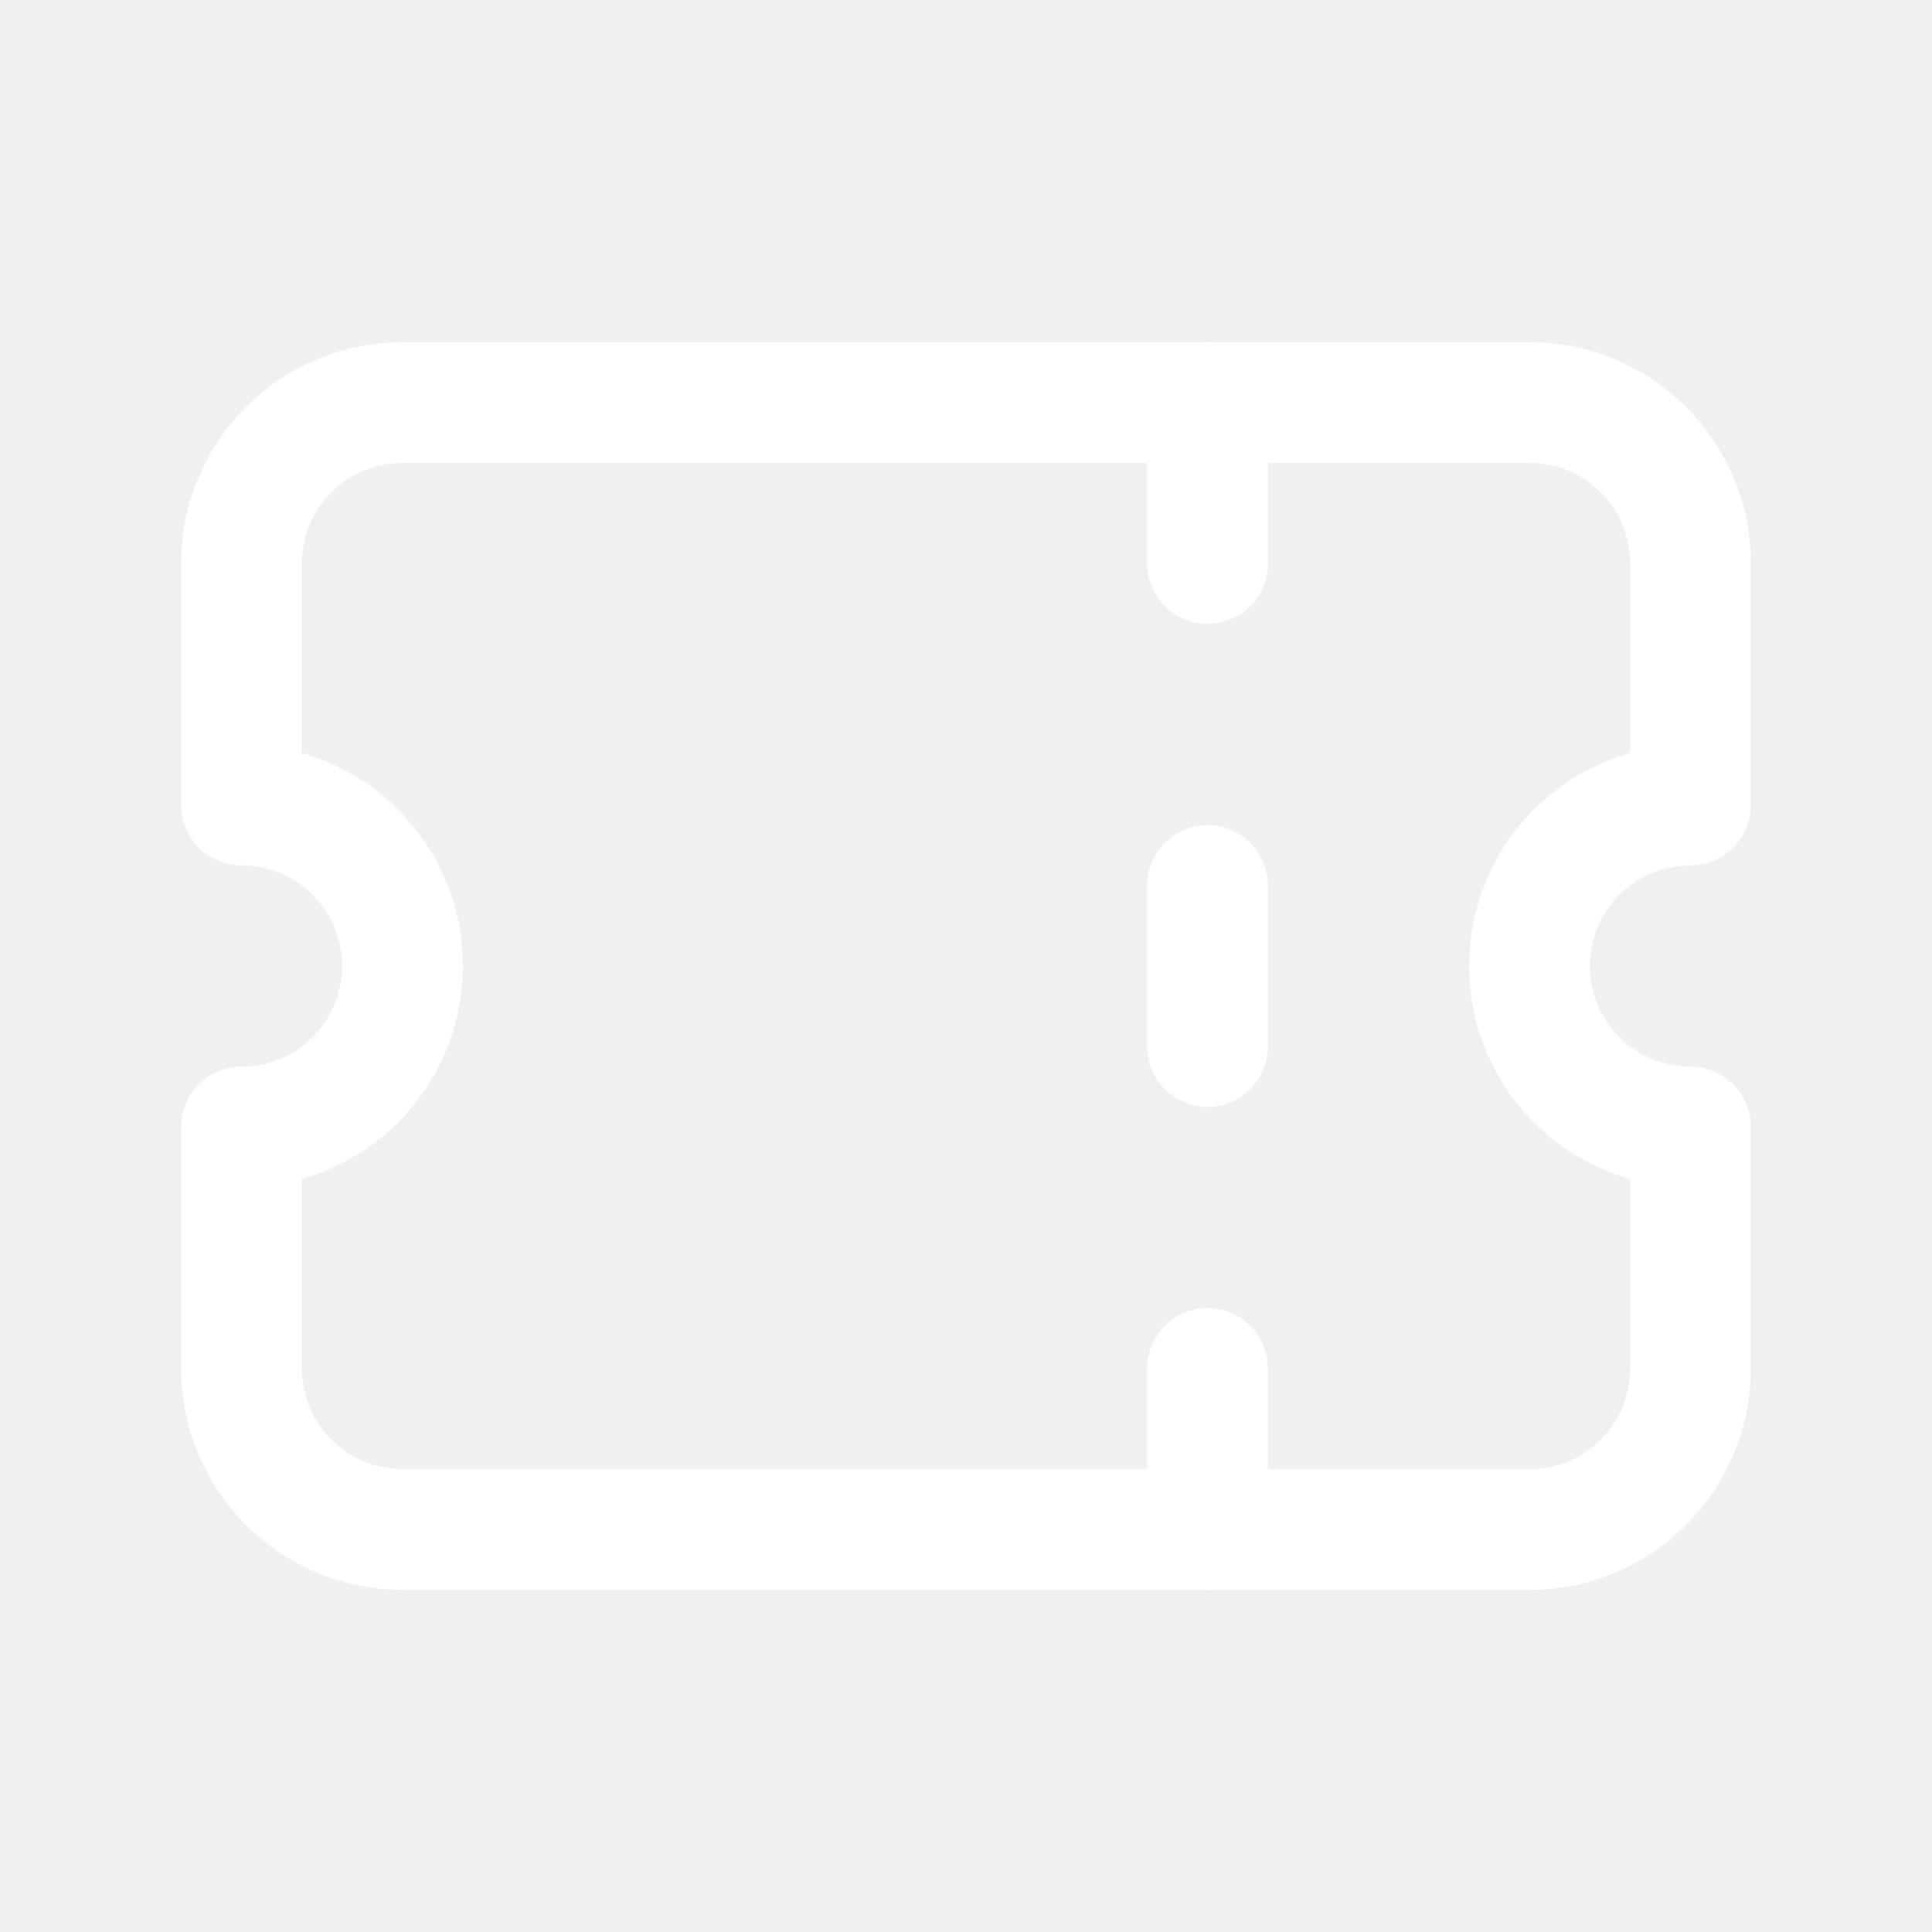
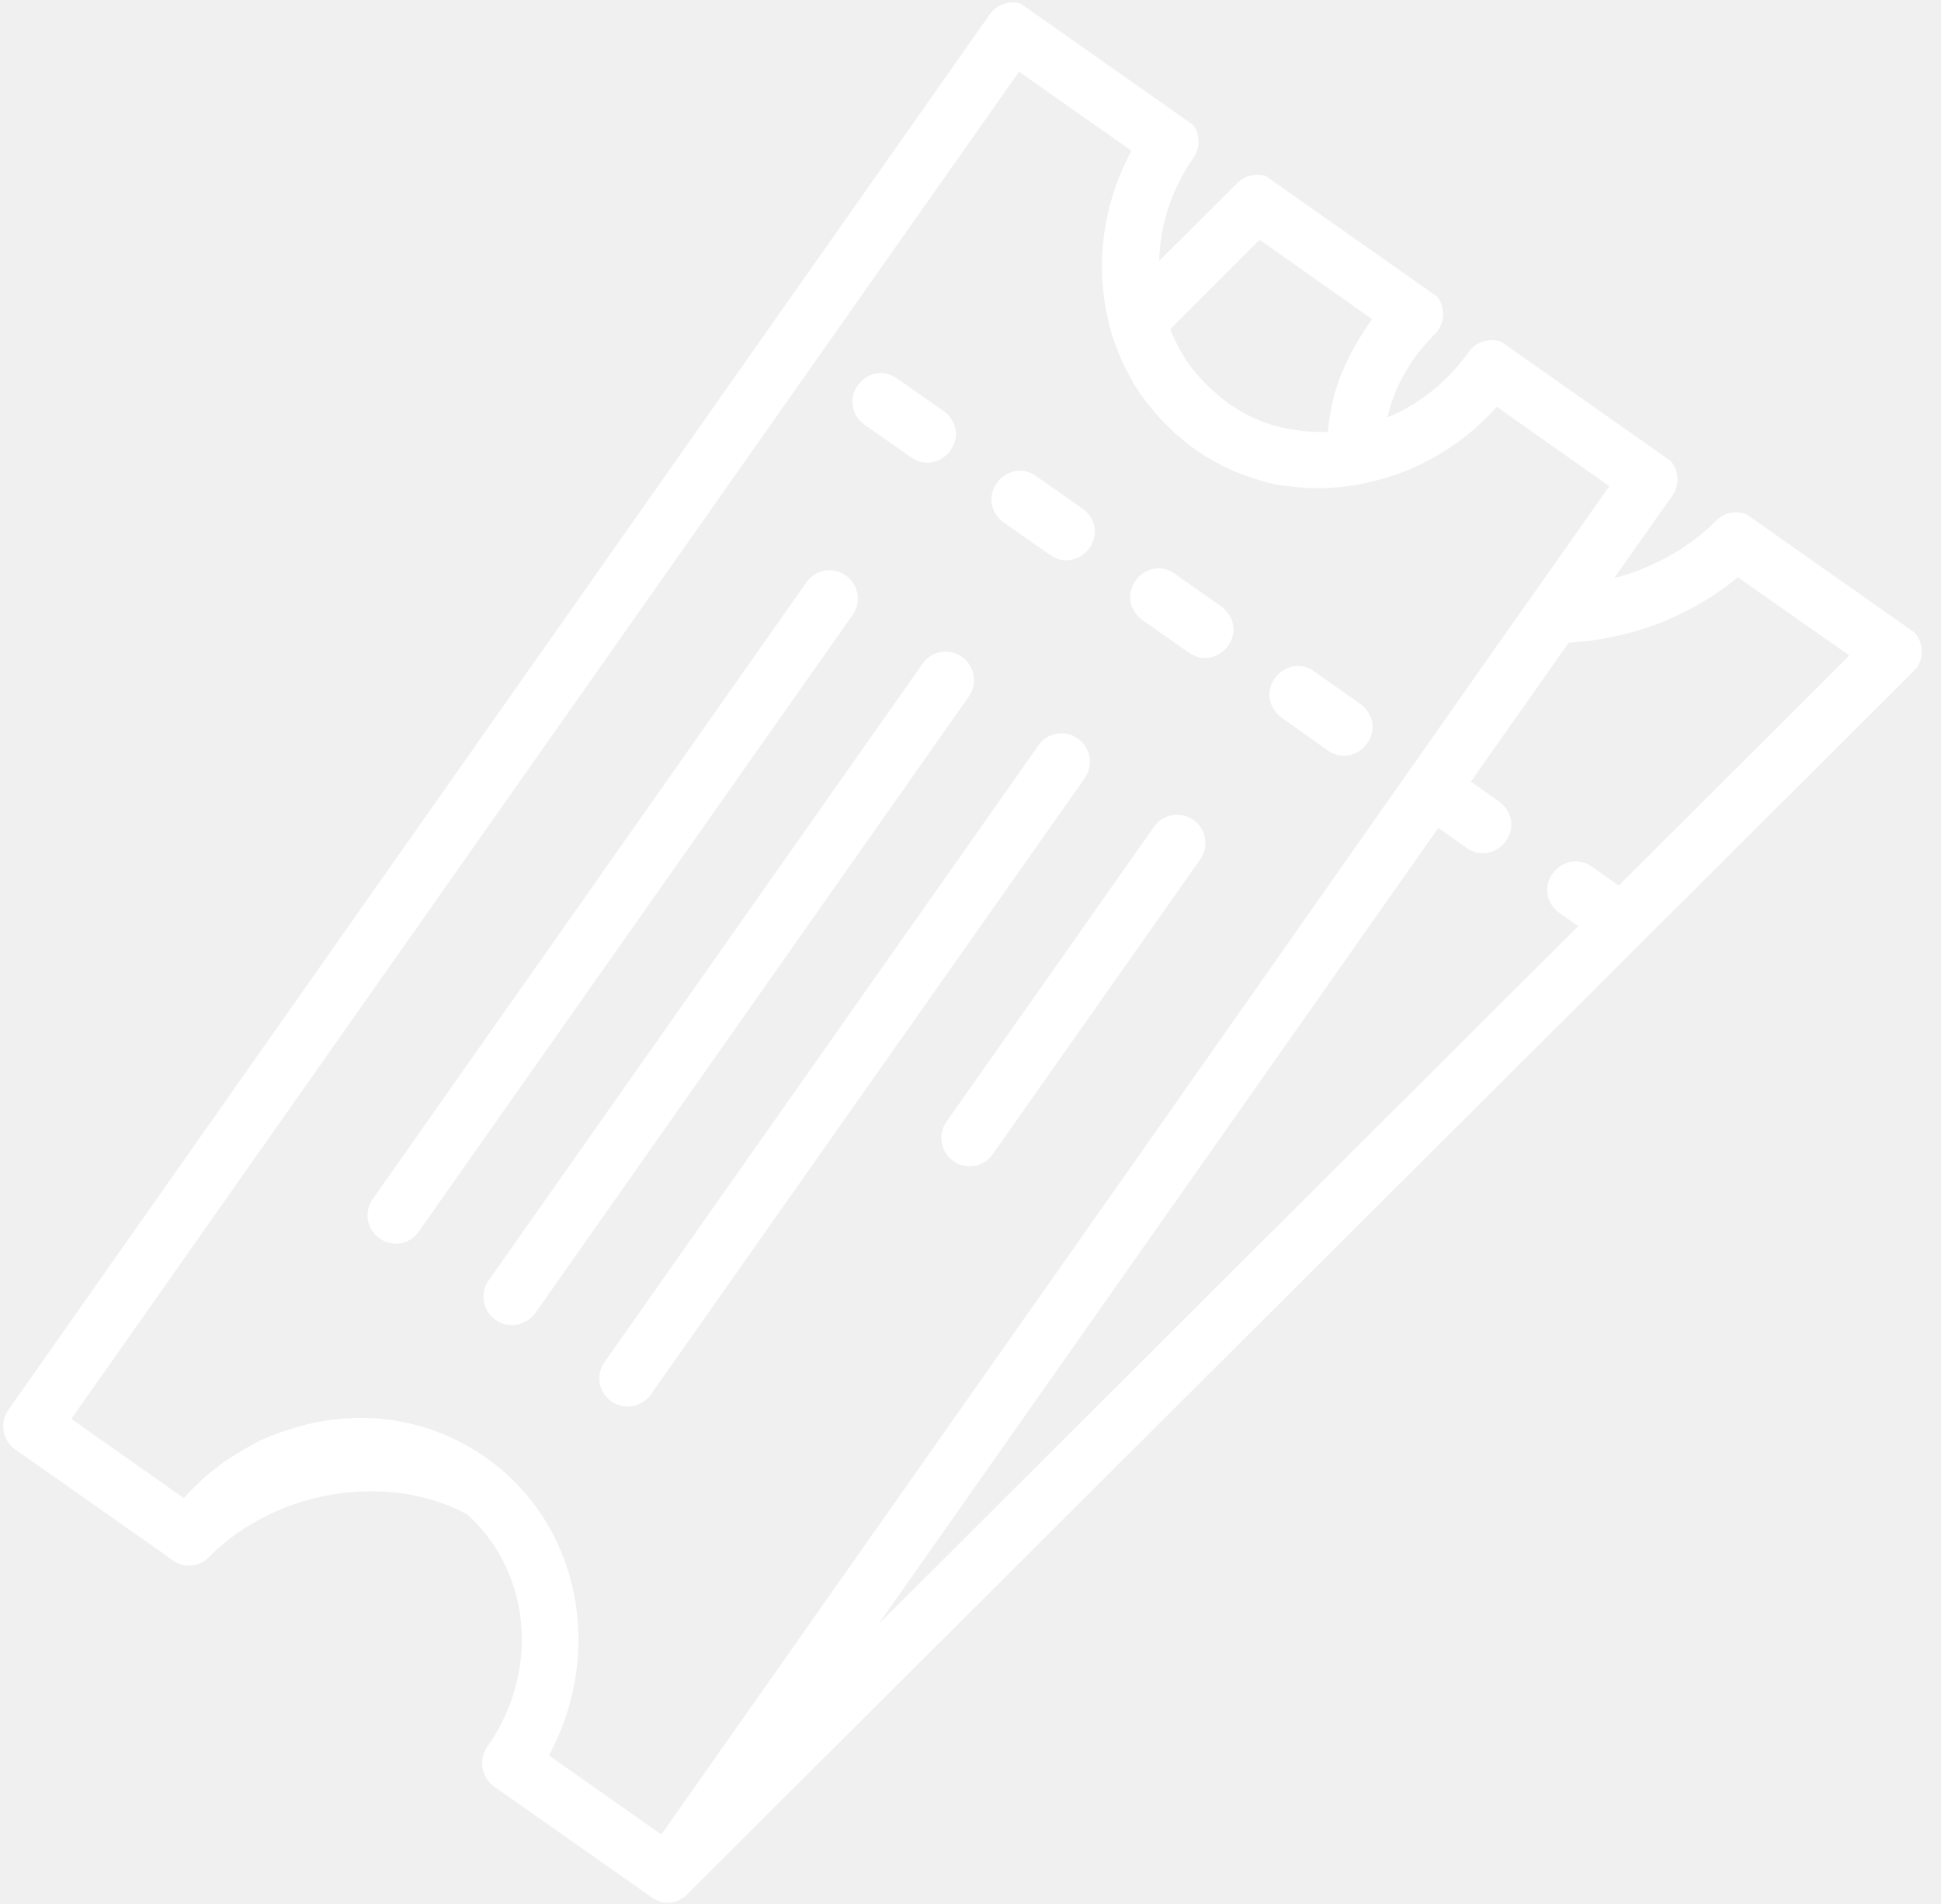
- <svg xmlns="http://www.w3.org/2000/svg" class="icon icon-tabler icon-tabler-ticket" width="44" height="44" viewBox="0 0 24 24" stroke-width="1.5" stroke="white" fill="none" stroke-linecap="round" stroke-linejoin="round">
-   <path stroke="none" d="M0 0h24v24H0z" fill="none" />
-   <path d="M15 5l0 2" />
-   <path d="M15 11l0 2" />
-   <path d="M15 17l0 2" />
-   <path d="M5 5h14a2 2 0 0 1 2 2v3a2 2 0 0 0 0 4v3a2 2 0 0 1 -2 2h-14a2 2 0 0 1 -2 -2v-3a2 2 0 0 0 0 -4v-3a2 2 0 0 1 2 -2" />
+ <svg xmlns="http://www.w3.org/2000/svg" xmlns:xlink="http://www.w3.org/1999/xlink" version="1.1" id="Layer_1" x="0px" y="0px" viewBox="0 0 68 66.67" style="enable-background:new 0 0 68 66.67;" xml:space="preserve">
+   <style type="text/css">
+ 	.st0{clip-path:url(#SVGID_2_);}
+ 	.st1{clip-path:url(#SVGID_4_);}
+ 	.st2{clip-path:url(#SVGID_6_);}
+ 	.st3{fill:#FFFFFF;}
+ </style>
+   <g>
+     <defs>
+       <rect id="SVGID_1_" width="68" height="66.67" />
+     </defs>
+     <clipPath id="SVGID_2_">
+       <use xlink:href="#SVGID_1_" style="overflow:visible;" />
+     </clipPath>
+     <g class="st0">
+       <g>
+         <defs>
+           <rect id="SVGID_3_" x="2.54" y="16.47" transform="matrix(0.5754 -0.8179 0.8179 0.5754 -15.5825 42.921)" width="62" height="40" />
+         </defs>
+         <clipPath id="SVGID_4_">
+           <use xlink:href="#SVGID_3_" style="overflow:visible;" />
+         </clipPath>
+         <g class="st1">
+           <g>
+             <defs>
+               <rect id="SVGID_5_" x="2.54" y="16.47" transform="matrix(0.5754 -0.8179 0.8179 0.5754 -15.5825 42.921)" width="62" height="40" />
+             </defs>
+             <clipPath id="SVGID_6_">
+               <use xlink:href="#SVGID_5_" style="overflow:visible;" />
+             </clipPath>
+             <g class="st2">
+               <path class="st3" d="M18.22,56.54c0.22,1.55-0.14,3.22-1.15,4.65c-0.31,0.45-0.21,1.07,0.24,1.39l5.52,3.88        c0.01,0.01,0.02,0.01,0.02,0.01c0.01,0.01,0.01,0.01,0.02,0.01c0.03,0.02,0.05,0.03,0.07,0.04c0.01,0.01,0.01,0.01,0.01,0.01        c0.03,0.02,0.05,0.03,0.08,0.04c0,0.01,0,0.01,0,0.01c0.18,0.07,0.38,0.09,0.56,0.05c0.03-0.01,0.06-0.01,0.09-0.02        c0.01,0,0.01-0.01,0.01-0.01c0.03-0.01,0.05-0.02,0.08-0.03c0-0.01,0.01-0.01,0.01-0.01c0.03-0.01,0.06-0.03,0.08-0.04        c0,0,0-0.01,0.01-0.01c0.03-0.02,0.05-0.03,0.08-0.05c0,0,0,0,0.01,0c0.03-0.02,0.05-0.04,0.08-0.06        c0.03-0.03,0.05-0.05,0.07-0.07c0,0,0,0,0-0.01l42.89-42.77c0.05-0.05,0.1-0.1,0.15-0.16c0.31-0.45,0.2-1.07-0.24-1.38        l-5.52-3.88c-0.39-0.28-0.92-0.24-1.27,0.11c-0.73,0.73-1.62,1.3-2.57,1.68c-0.32,0.14-0.66,0.24-1,0.33l2.04-2.89        c0.31-0.45,0.2-1.07-0.24-1.38l-5.52-3.89c-0.45-0.31-1.07-0.2-1.38,0.24c-0.75,1.06-1.75,1.84-2.84,2.29        c0.06-0.3,0.16-0.6,0.28-0.89c0.29-0.7,0.73-1.38,1.35-2c0.05-0.05,0.1-0.1,0.14-0.16c0.31-0.45,0.2-1.07-0.24-1.39        l-5.52-3.88c-0.39-0.27-0.93-0.23-1.27,0.11l-2.74,2.73c0.03-1.23,0.42-2.49,1.2-3.61c0.31-0.45,0.21-1.07-0.24-1.38        l-5.52-3.88c-0.45-0.32-1.07-0.21-1.38,0.24L0.29,49.39c-0.31,0.45-0.2,1.06,0.24,1.38l5.52,3.88        c0.01,0.01,0.02,0.01,0.02,0.02c0.01,0,0.01,0.01,0.02,0.01c0.03,0.02,0.05,0.03,0.07,0.04c0,0.01,0.01,0.01,0.01,0.01        c0.03,0.02,0.05,0.03,0.08,0.04c0.18,0.07,0.38,0.09,0.56,0.05c0.03-0.01,0.06-0.01,0.09-0.02c0.01,0,0.01,0,0.01,0        c0.03-0.01,0.05-0.02,0.08-0.03c0,0,0.01,0,0.01-0.01c0.03-0.01,0.06-0.02,0.08-0.04c0,0,0,0,0.01,0        c0.03-0.02,0.05-0.03,0.08-0.05c0-0.01,0-0.01,0.01-0.01c0.03-0.02,0.05-0.04,0.08-0.06c0.03-0.02,0.05-0.04,0.07-0.07        c1.2-1.2,2.8-1.95,4.44-2.2c1.61-0.24,3.25-0.02,4.6,0.72C17.39,53.96,18.02,55.21,18.22,56.54z M58.28,21.77        c0.93-0.38,1.82-0.9,2.6-1.55l3.91,2.74l-8.08,8.06l-0.94-0.66c-0.95-0.67-2.11,0.59-1.29,1.49c0.05,0.05,0.09,0.09,0.15,0.13        l0.66,0.46L44.16,43.54L30.77,56.9l19.62-27.9l0.99,0.7c0.95,0.67,2.11-0.59,1.29-1.49c-0.05-0.05-0.09-0.09-0.15-0.13        l-0.99-0.7l3.43-4.87C56.08,22.45,57.21,22.2,58.28,21.77z M47.03,13.01c-0.29,0.69-0.45,1.41-0.51,2.11        c-0.03,0.01-0.06,0.01-0.09,0.01c-0.07,0-0.14,0-0.21,0c-0.05,0-0.1,0-0.15,0c-0.06-0.01-0.12-0.01-0.18-0.01        c-0.06-0.01-0.11-0.01-0.17-0.01c-0.05-0.01-0.1-0.01-0.15-0.02c-0.12-0.02-0.23-0.03-0.35-0.05        c-0.04-0.01-0.07-0.02-0.1-0.02c-0.56-0.11-1.09-0.3-1.6-0.58c-0.01-0.01-0.02-0.01-0.03-0.02c-0.07-0.04-0.14-0.08-0.21-0.13        c-0.02-0.01-0.03-0.02-0.04-0.03c-0.08-0.05-0.17-0.1-0.24-0.16l-0.01-0.01c-0.08-0.05-0.15-0.11-0.22-0.17        c-0.02-0.02-0.04-0.03-0.06-0.05c-0.05-0.05-0.1-0.09-0.16-0.14c-0.02-0.02-0.04-0.03-0.06-0.05        c-0.06-0.05-0.11-0.1-0.16-0.15c-0.02-0.02-0.03-0.03-0.04-0.04c-0.14-0.14-0.27-0.27-0.39-0.42c0-0.01-0.01-0.01-0.01-0.01        c-0.06-0.07-0.11-0.13-0.16-0.2c-0.02-0.02-0.02-0.03-0.04-0.05c-0.03-0.05-0.07-0.09-0.1-0.14c-0.04-0.05-0.07-0.1-0.1-0.16        c-0.02-0.04-0.05-0.07-0.07-0.11c-0.04-0.06-0.07-0.12-0.1-0.18c-0.02-0.03-0.04-0.06-0.05-0.09        c-0.05-0.09-0.09-0.18-0.13-0.27c-0.01-0.02-0.02-0.04-0.03-0.06c-0.04-0.08-0.07-0.16-0.1-0.24        c-0.01-0.01-0.01-0.02-0.01-0.03l3.13-3.13l3.94,2.78C47.64,11.78,47.29,12.39,47.03,13.01z M17.01,51.05L17.01,51.05        c-1.79-1.26-3.94-1.64-5.97-1.22h-0.01c-0.11,0.03-0.23,0.05-0.34,0.08c-0.04,0.01-0.08,0.02-0.11,0.03        c-0.08,0.02-0.16,0.04-0.24,0.07c-0.04,0.01-0.08,0.03-0.13,0.04c-0.07,0.02-0.15,0.05-0.22,0.07        c-0.04,0.02-0.09,0.03-0.13,0.04c-0.07,0.03-0.15,0.06-0.22,0.08c-0.04,0.02-0.08,0.04-0.13,0.05        c-0.08,0.03-0.16,0.07-0.24,0.1c-0.03,0.02-0.06,0.03-0.09,0.04c-0.11,0.05-0.22,0.11-0.33,0.17        c-0.02,0.01-0.04,0.02-0.05,0.03c-0.09,0.05-0.18,0.1-0.27,0.15c-0.04,0.02-0.07,0.04-0.11,0.07        c-0.07,0.04-0.14,0.08-0.21,0.13C8.17,51,8.13,51.03,8.08,51.05c-0.06,0.04-0.13,0.09-0.19,0.13        c-0.04,0.03-0.08,0.06-0.11,0.08c-0.07,0.05-0.13,0.1-0.19,0.15c-0.04,0.03-0.07,0.06-0.11,0.08        c-0.07,0.06-0.15,0.13-0.22,0.18c-0.02,0.02-0.04,0.04-0.07,0.06c-0.09,0.08-0.19,0.17-0.28,0.26        c-0.02,0.02-0.04,0.04-0.05,0.05c-0.07,0.07-0.15,0.15-0.22,0.22c-0.03,0.03-0.06,0.06-0.08,0.09        c-0.04,0.04-0.08,0.08-0.12,0.13l-3.94-2.78L35.7,2.51l3.94,2.77c-0.9,1.66-1.2,3.51-0.95,5.24c0.05,0.35,0.13,0.7,0.22,1.04        c0,0.01,0,0.01,0,0.02c0.01,0.01,0.01,0.01,0.01,0.02c0.02,0.06,0.04,0.13,0.06,0.2c0.02,0.05,0.03,0.09,0.05,0.14        c0.02,0.06,0.05,0.13,0.07,0.19c0.02,0.05,0.04,0.09,0.05,0.14c0.03,0.06,0.05,0.13,0.08,0.19c0.02,0.05,0.04,0.1,0.06,0.15        c0.03,0.06,0.05,0.11,0.08,0.18c0.03,0.06,0.06,0.11,0.09,0.17c0.05,0.09,0.09,0.18,0.15,0.28c0.03,0.05,0.06,0.1,0.08,0.16        c0.04,0.06,0.07,0.11,0.11,0.17c0.03,0.04,0.05,0.08,0.08,0.12c0.04,0.07,0.08,0.13,0.13,0.19c0.01,0.02,0.02,0.03,0.03,0.04        l0.01,0.01c0.01,0.02,0.02,0.03,0.03,0.04c0.04,0.07,0.09,0.13,0.14,0.19c0.02,0.02,0.04,0.05,0.06,0.07        c0.16,0.2,0.33,0.4,0.51,0.58c0.04,0.04,0.07,0.07,0.11,0.11c0.04,0.04,0.09,0.08,0.13,0.13c0.05,0.04,0.09,0.08,0.14,0.13        c0.04,0.04,0.08,0.07,0.13,0.11c0.06,0.05,0.11,0.1,0.18,0.15c0.03,0.03,0.07,0.06,0.1,0.09c0.09,0.07,0.19,0.15,0.29,0.21        c0,0.01,0.01,0.01,0.01,0.01c0.01,0.01,0.02,0.01,0.03,0.02c0.1,0.07,0.2,0.14,0.3,0.2c0.06,0.04,0.12,0.07,0.18,0.1        c0.05,0.03,0.1,0.06,0.15,0.09c0.08,0.05,0.16,0.08,0.24,0.13c0.03,0.02,0.06,0.04,0.1,0.05c0.09,0.05,0.19,0.09,0.28,0.13        c0.02,0.01,0.04,0.02,0.06,0.03c0.1,0.04,0.2,0.08,0.31,0.12c0.01,0.01,0.03,0.02,0.04,0.02c0.11,0.04,0.22,0.07,0.33,0.11        c0.01,0.01,0.02,0.01,0.03,0.01c0.11,0.04,0.22,0.07,0.33,0.1c0.01,0,0.02,0.01,0.03,0.01c0.11,0.03,0.22,0.06,0.33,0.08        c0.01,0.01,0.02,0.01,0.03,0.01c0.01,0,0.01,0,0.01,0c0.11,0.02,0.22,0.04,0.33,0.06C44.98,17,45,17,45.02,17.01        c0.1,0.02,0.21,0.03,0.31,0.04c0.03,0,0.05,0.01,0.07,0.01c0.1,0.01,0.2,0.02,0.3,0.02c0.03,0.01,0.06,0.01,0.09,0.01        c0.09,0.01,0.18,0.01,0.28,0.01c0.04,0,0.07,0,0.11,0c0.09,0,0.18,0,0.27-0.01c0.04,0,0.08,0,0.13,0        c0.08-0.01,0.17-0.01,0.25-0.02c0.05-0.01,0.09-0.01,0.14-0.01c0.08-0.01,0.16-0.02,0.23-0.03c0.05-0.01,0.1-0.01,0.15-0.02        c0.07-0.01,0.15-0.02,0.23-0.04c0.03,0,0.06-0.01,0.09-0.01c0.01,0,0.01-0.01,0.02-0.01c0.05-0.01,0.09-0.02,0.14-0.03        c1.72-0.35,3.35-1.26,4.61-2.67l3.94,2.78l-2.76,3.92l-0.44,0.62L39.77,40.66l-16.6,23.6l-3.94-2.77        c0.9-1.66,1.2-3.51,0.95-5.24C19.88,54.2,18.8,52.3,17.01,51.05z M36.79,19.44l-1.63-1.14c-0.06-0.04-0.1-0.08-0.15-0.13        c-0.82-0.9,0.34-2.17,1.29-1.49l1.63,1.14c0.06,0.04,0.1,0.08,0.15,0.13C38.9,18.84,37.74,20.11,36.79,19.44z M31.92,16.02        l-1.63-1.14c-0.06-0.04-0.1-0.08-0.15-0.13c-0.82-0.9,0.34-2.17,1.29-1.49l1.63,1.14c0.06,0.04,0.1,0.08,0.15,0.13        C34.03,15.42,32.88,16.69,31.92,16.02z M41.65,22.86l-1.63-1.14c-0.05-0.04-0.1-0.08-0.15-0.13c-0.82-0.9,0.34-2.17,1.29-1.49        l1.62,1.14c0.06,0.04,0.1,0.08,0.15,0.13C43.76,22.27,42.6,23.53,41.65,22.86z M46.52,26.29l-1.62-1.15        c-0.06-0.04-0.1-0.08-0.15-0.13c-0.82-0.9,0.34-2.17,1.29-1.49l1.62,1.14c0.06,0.04,0.1,0.08,0.15,0.13        C48.63,25.69,47.47,26.95,46.52,26.29z M41.81,28.72c0.45,0.32,0.55,0.94,0.24,1.38l-7.27,10.33        c-0.31,0.45-0.93,0.56-1.38,0.24c-0.45-0.31-0.55-0.93-0.24-1.38l7.27-10.33C40.74,28.51,41.36,28.41,41.81,28.72z         M17.36,46.23c-0.45-0.31-0.56-0.93-0.24-1.38l15.2-21.6c0.31-0.45,0.93-0.56,1.38-0.24c0.45,0.32,0.56,0.94,0.24,1.39        l-15.19,21.6C18.42,46.44,17.81,46.55,17.36,46.23z M21.42,49.09c-0.45-0.32-0.56-0.93-0.24-1.38l15.2-21.6        c0.31-0.45,0.93-0.56,1.38-0.24c0.45,0.32,0.56,0.94,0.24,1.39L22.8,48.85C22.48,49.3,21.86,49.4,21.42,49.09z M13.3,43.38        c-0.45-0.31-0.56-0.93-0.24-1.38l15.19-21.6c0.32-0.45,0.93-0.56,1.38-0.24c0.45,0.31,0.56,0.93,0.24,1.38l-15.2,21.6        C14.37,43.59,13.75,43.7,13.3,43.38z" />
+             </g>
+           </g>
+         </g>
+       </g>
+     </g>
+   </g>
</svg>
